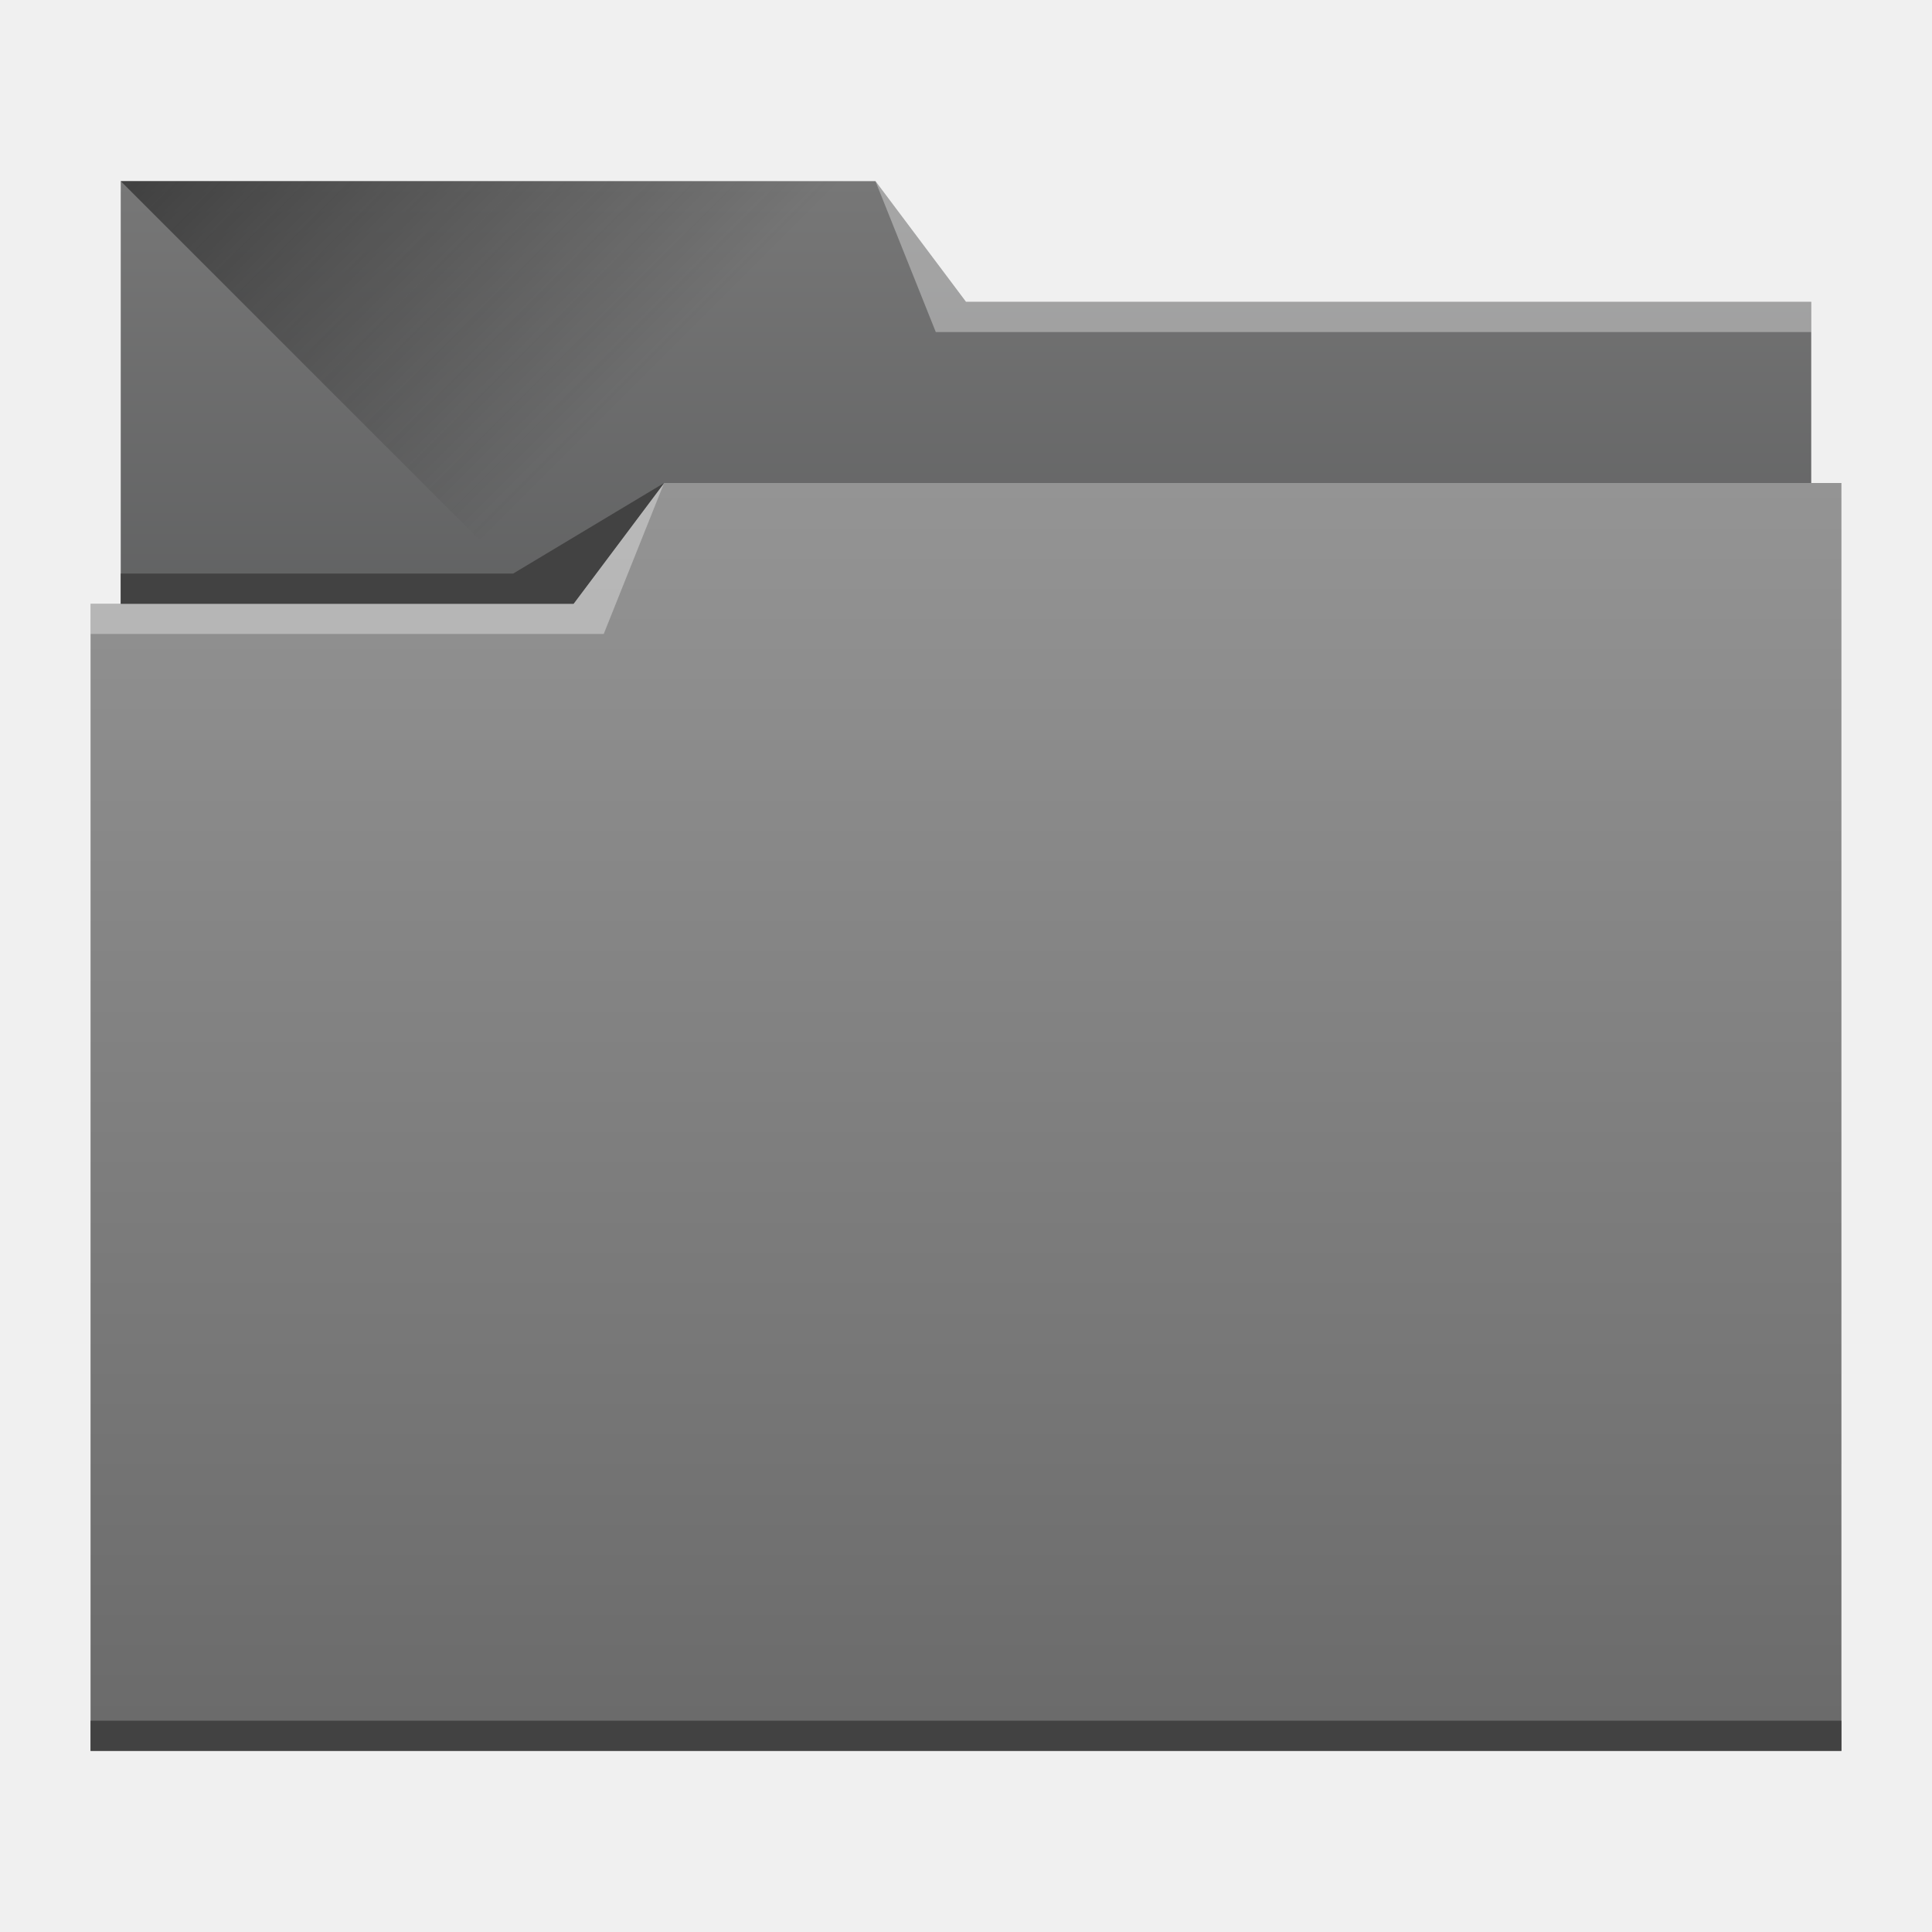
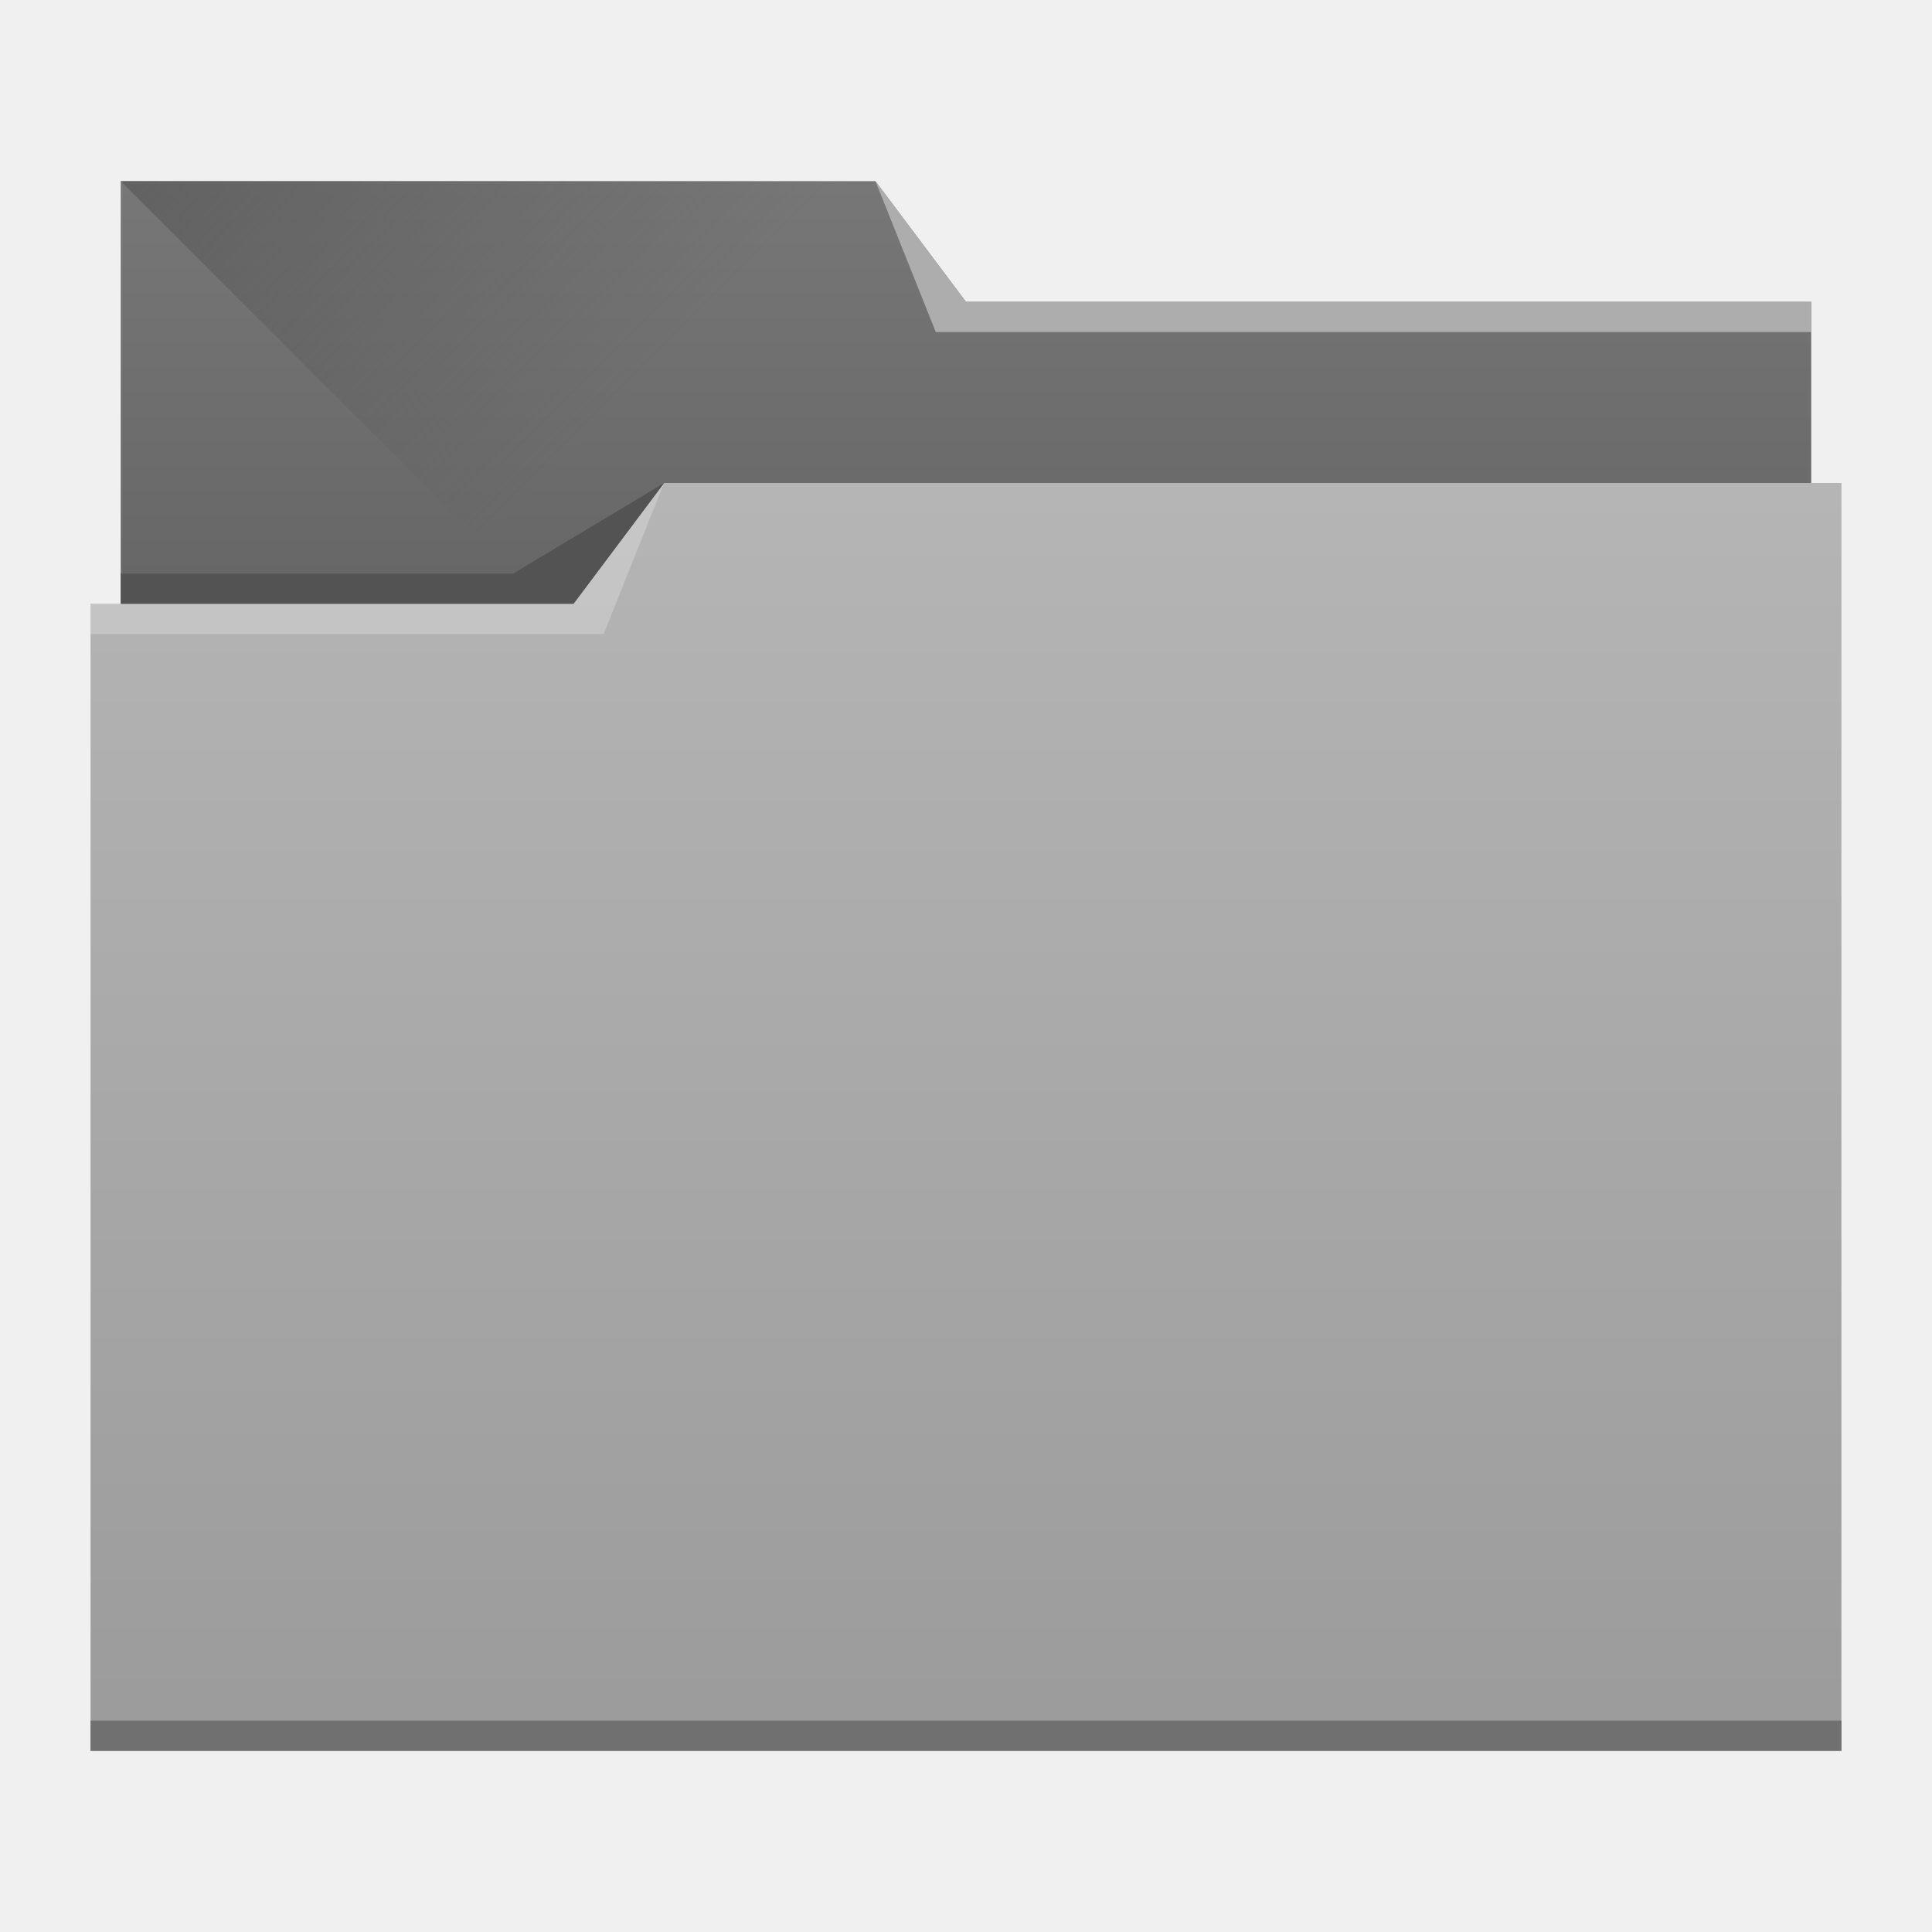
<svg xmlns="http://www.w3.org/2000/svg" xmlns:xlink="http://www.w3.org/1999/xlink" width="64" height="64" id="svg5453" version="1.1">
  <defs id="defs5455">
-     <linearGradient id="linearGradient4232">
-       <stop id="stop4234" offset="0" style="stop-color:#5b5c5d;stop-opacity:1;" />
-       <stop id="stop4236" offset="1" style="stop-color:#777777;stop-opacity:1;" />
+     <linearGradient xlink:href="#linearGradient4232-6" id="linearGradient4182" gradientUnits="userSpaceOnUse" x1="414.571" y1="523.798" x2="414.571" y2="505.798" gradientTransform="matrix(1,0,0,0.9995445,0,-15.75671)" />
+     <linearGradient id="linearGradient4232-6">
+       <stop id="stop4234-1" offset="0" style="stop-color:#616161;stop-opacity:1" />
+       <stop id="stop4236-4" offset="1" style="stop-color:#777777;stop-opacity:1" />
    </linearGradient>
-     <linearGradient id="linearGradient4172">
-       <stop style="stop-color:#6a6a6a;stop-opacity:1;" offset="0" id="stop4174" />
-       <stop style="stop-color:#949494;stop-opacity:1;" offset="1" id="stop4176" />
+     <linearGradient xlink:href="#linearGradient4233-2" id="linearGradient4239" x1="384.571" y1="477.798" x2="404.571" y2="497.798" gradientUnits="userSpaceOnUse" gradientTransform="translate(0,1.25e-4)" />
+     <linearGradient id="linearGradient4233-2">
+       <stop style="stop-color:#535353;stop-opacity:1" offset="0" id="stop4235-5" />
+       <stop style="stop-color:#535353;stop-opacity:0" offset="1" id="stop4237-2" />
    </linearGradient>
-     <linearGradient id="linearGradient4233">
-       <stop id="stop4235" offset="0" style="stop-color:#1c1c1c;stop-opacity:1;" />
-       <stop id="stop4237" offset="1" style="stop-color:#1c1c1c;stop-opacity:0;" />
+     <linearGradient xlink:href="#linearGradient4172-2" id="linearGradient4178" x1="414.571" y1="541.798" x2="414.571" y2="499.798" gradientUnits="userSpaceOnUse" gradientTransform="matrix(1,0,0,0.9996746,0,0.176455)" />
+     <linearGradient id="linearGradient4172-2">
+       <stop style="stop-color:#9b9b9b;stop-opacity:1" offset="0" id="stop4174-6" />
+       <stop style="stop-color:#b5b5b5;stop-opacity:1" offset="1" id="stop4176-2" />
    </linearGradient>
-     <linearGradient gradientTransform="matrix(1,0,0,0.9996746,0,0.17633)" gradientUnits="userSpaceOnUse" y2="499.798" x2="414.571" y1="541.798" x1="414.571" id="linearGradient4178-4" xlink:href="#linearGradient4172" />
-     <linearGradient gradientTransform="matrix(1,0,0,0.9995445,0,-15.75684)" y2="505.798" x2="414.571" y1="523.798" x1="414.571" gradientUnits="userSpaceOnUse" id="linearGradient4182-2" xlink:href="#linearGradient4232" />
-     <linearGradient gradientUnits="userSpaceOnUse" y2="497.798" x2="404.571" y1="477.798" x1="384.571" id="linearGradient4239" xlink:href="#linearGradient4233" />
  </defs>
  <g id="layer1" transform="translate(-384.5714,-483.798)">
-     <path style="fill:url(#linearGradient4182-2);fill-opacity:1;stroke:none" d="m 388.571,489.798 0,5 0,22 c 0,0.554 0.446,1 1,1 l 54,0 c 0.554,0 1,-0.446 1,-1 l 0,-21.99 c 0,-0.004 -0.002,-0.006 -0.002,-0.01 l 0.002,3e-5 0,-1 -28,0 -3,-4 -25,0 z" id="rect4180-8" />
+     <path style="fill:url(#linearGradient4182);fill-opacity:1;stroke:none" d="m 388.571,489.798 0,5 0,22 c 0,0.554 0.446,1 1,1 l 54,0 c 0.554,0 1,-0.446 1,-1 l 0,-21.99 c 0,-0.003 -0.002,-0.006 -0.002,-0.01 l 0.002,0 0,-1 -28,0 -3,-4 -25,0 z" id="rect4180" />
    <path style="fill:url(#linearGradient4239);fill-opacity:1;fill-rule:evenodd;stroke:none;stroke-width:1px;stroke-linecap:butt;stroke-linejoin:miter;stroke-opacity:1" d="m 388.571,489.798 26,26 1,1 29,-16.743 0,-6.257 -28,0 -3,-4 z" id="path4230" />
-     <path style="fill:url(#linearGradient4178-4);fill-opacity:1.0;stroke:none" d="m 406.571,499.798 -3,4 -16,0 0,1 0.002,0 c -5e-5,0.004 -0.002,0.008 -0.002,0.012 l 0,35.988 0,1 1,0 56,0 1,0 0,-1 0,-35.988 0,-0.012 0,-5 -39,0 z" id="rect4113-4" />
-     <path style="fill:#424242;fill-opacity:1;stroke:none" d="m 387.571,540.798 0,1 1,0 56,0 1,0 0,-1 -1,0 -56,0 -1,0 z" id="path4151" />
-     <path style="fill:#ffffff;fill-opacity:0.345;fill-rule:evenodd;stroke:none;stroke-width:1px;stroke-linecap:butt;stroke-linejoin:miter;stroke-opacity:1" d="m 444.571,493.798 0,1 -29,0 -2,-5 3,4 z" id="path4222" />
-     <path style="fill:#ffffff;fill-opacity:0.345;fill-rule:evenodd;stroke:none;stroke-width:1px;stroke-linecap:butt;stroke-linejoin:miter;stroke-opacity:1" d="m 387.571,503.798 0,1 17,0 2,-5 -3,4 z" id="path4224" />
-     <path style="fill:#424242;fill-opacity:1;fill-rule:evenodd;stroke:none;stroke-width:1px;stroke-linecap:butt;stroke-linejoin:miter;stroke-opacity:1" d="m 388.571,502.798 0,1 15,0 3,-4 -5,3 z" id="path4228" />
+     <path style="fill:url(#linearGradient4178);fill-opacity:1;stroke:none" d="m 406.571,499.798 -3,4 -16,0 0,1 0.002,0 c -5e-5,0.004 -0.002,0.008 -0.002,0.012 l 0,35.988 0,1 1,0 56,0 1,0 0,-1 0,-35.988 0,-0.012 0,-5 -39,0 z" id="rect4113" />
+     <path style="fill:#adadad;fill-opacity:1;fill-rule:evenodd;stroke:none;stroke-width:1px;stroke-linecap:butt;stroke-linejoin:miter;stroke-opacity:1" d="m 444.571,493.798 0,1 -29,0 -2,-5 3,4 z" id="path4222" />
+     <path style="fill:#ffffff;fill-opacity:0.235;fill-rule:evenodd;stroke:none;stroke-width:1px;stroke-linecap:butt;stroke-linejoin:miter;stroke-opacity:1" d="m 387.571,503.798 0,1 17,0 2,-5 -3,4 z" id="path4224" />
+     <path style="fill:#535353;fill-opacity:1;fill-rule:evenodd;stroke:none;stroke-width:1px;stroke-linecap:butt;stroke-linejoin:miter;stroke-opacity:1" d="m 388.571,502.798 0,1 15,0 3,-4 -5,3 z" id="path4228" />
+     <path style="fill:#707070;fill-opacity:1;stroke:none" d="m 387.571,540.798 0,1 1,0 56,0 1,0 0,-1 -1,0 -56,0 -1,0 z" id="path4151-2" />
  </g>
</svg>
